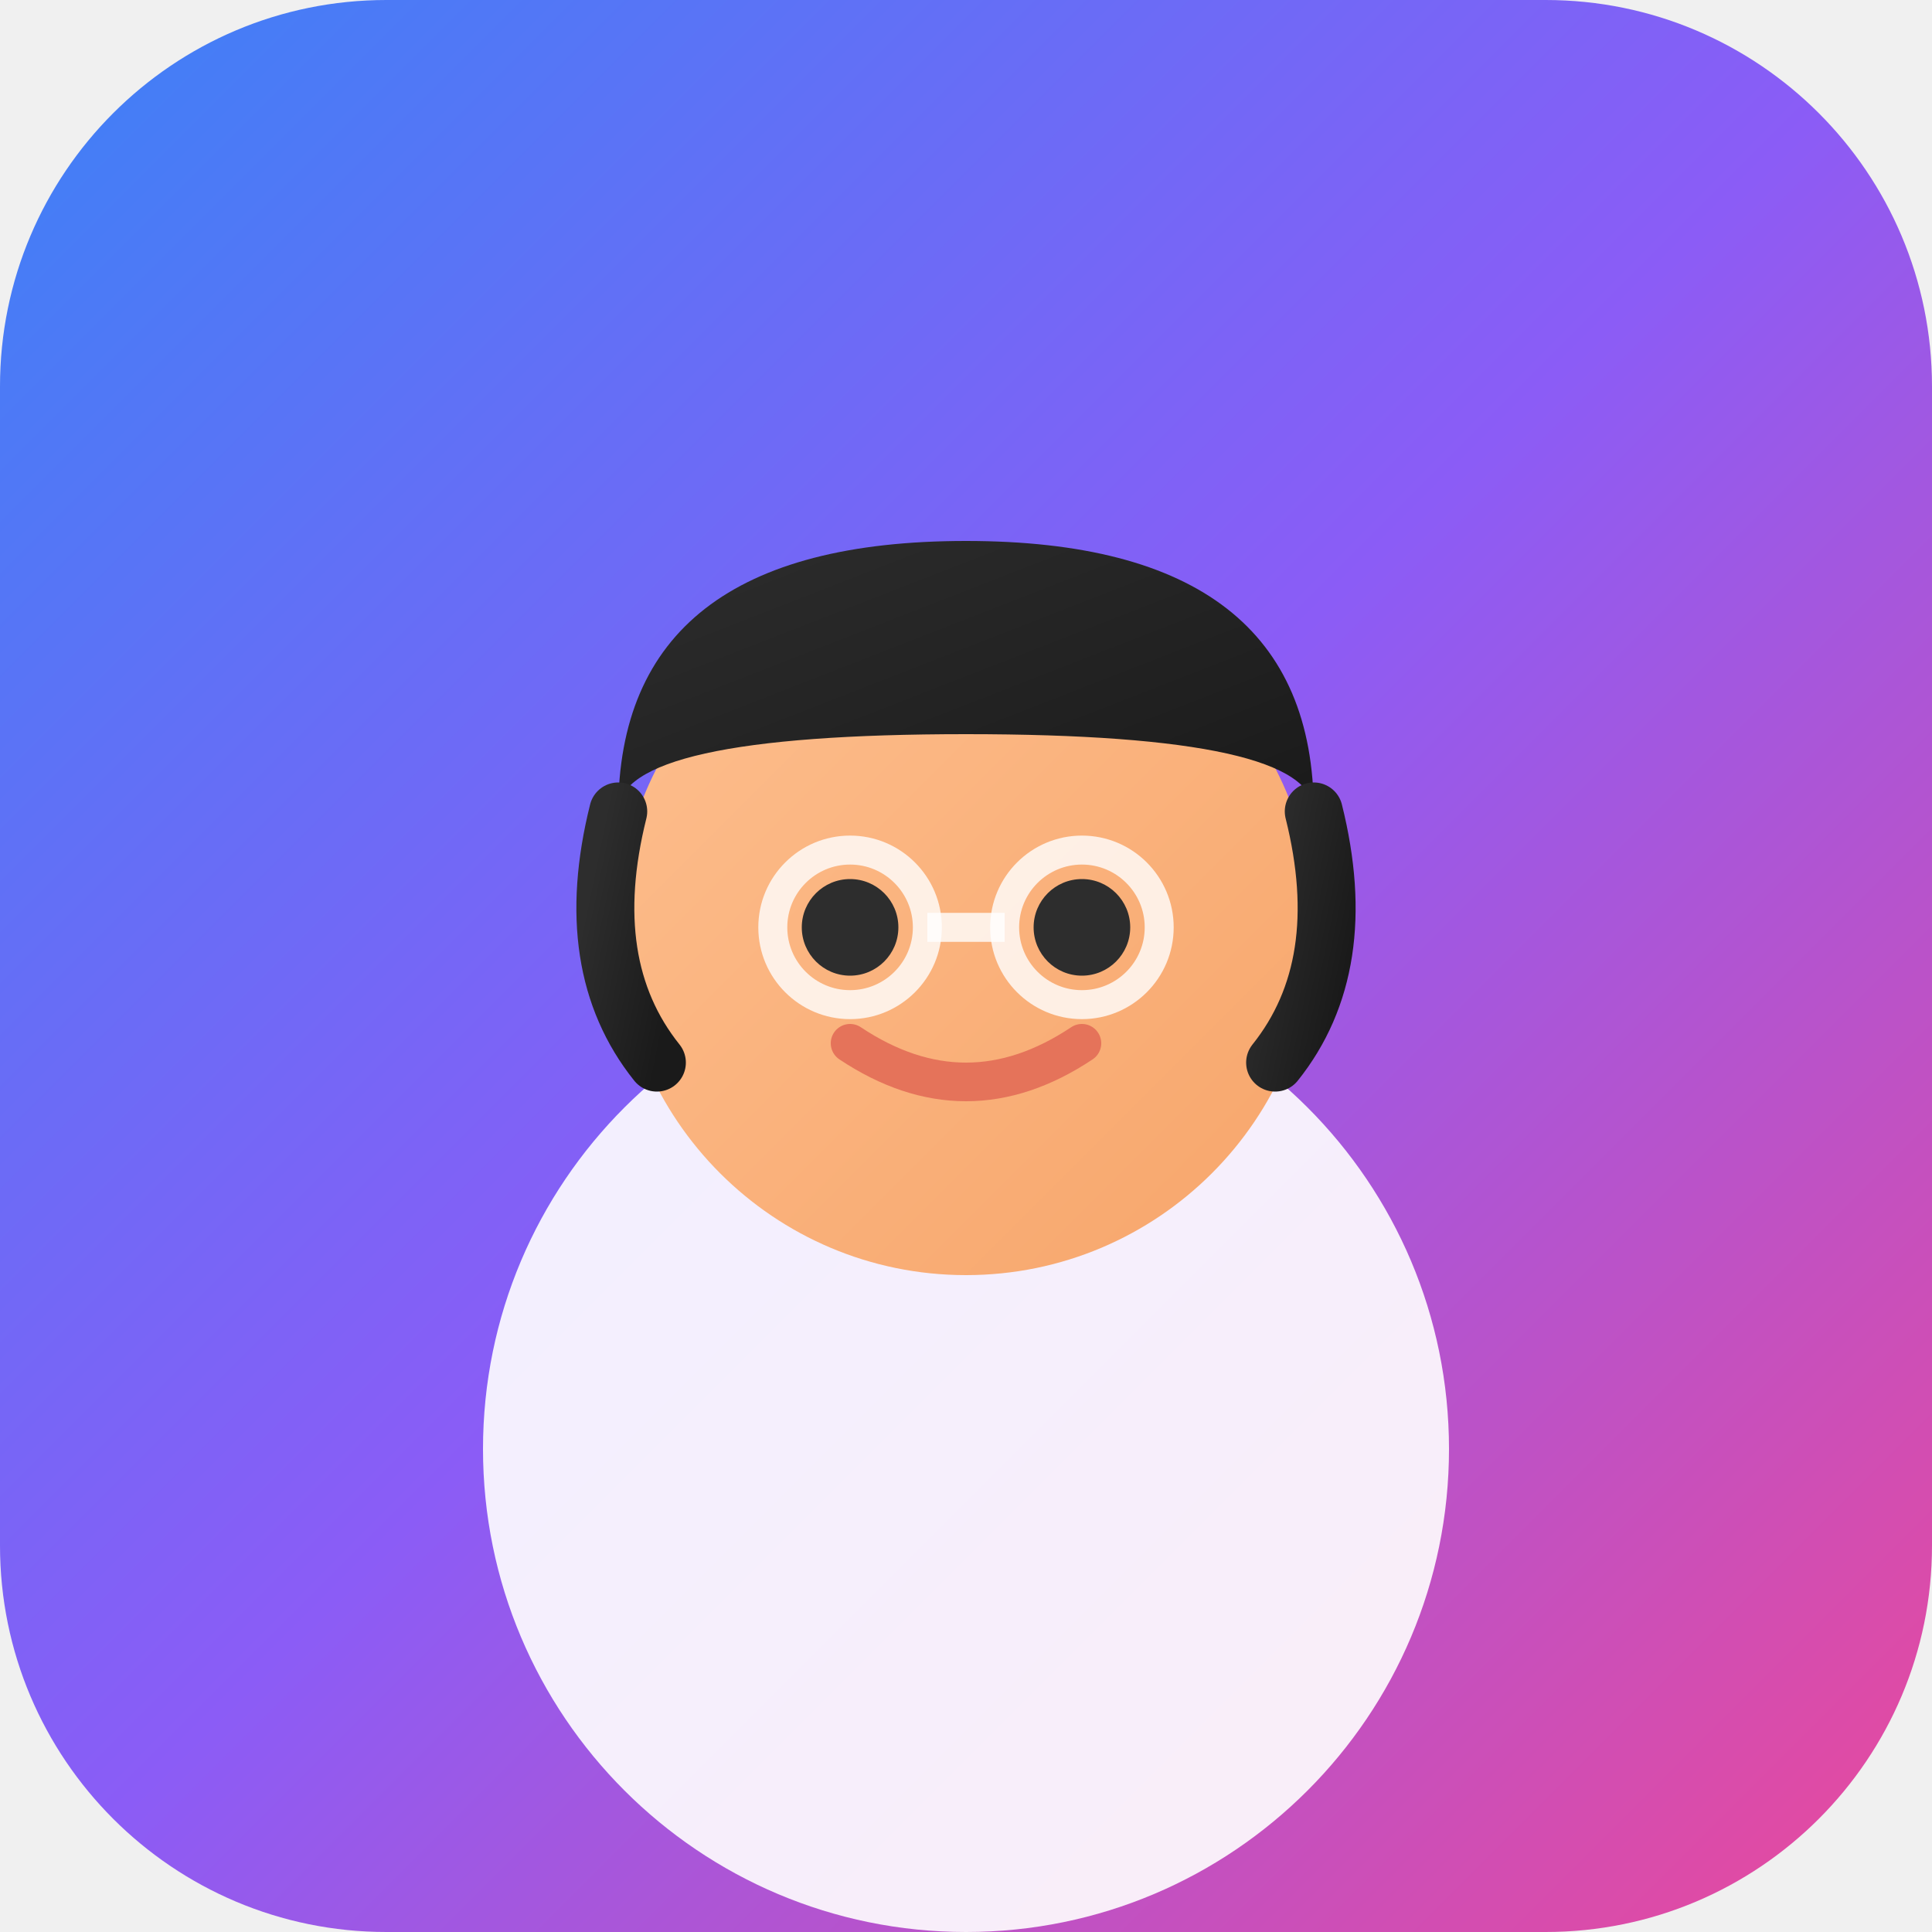
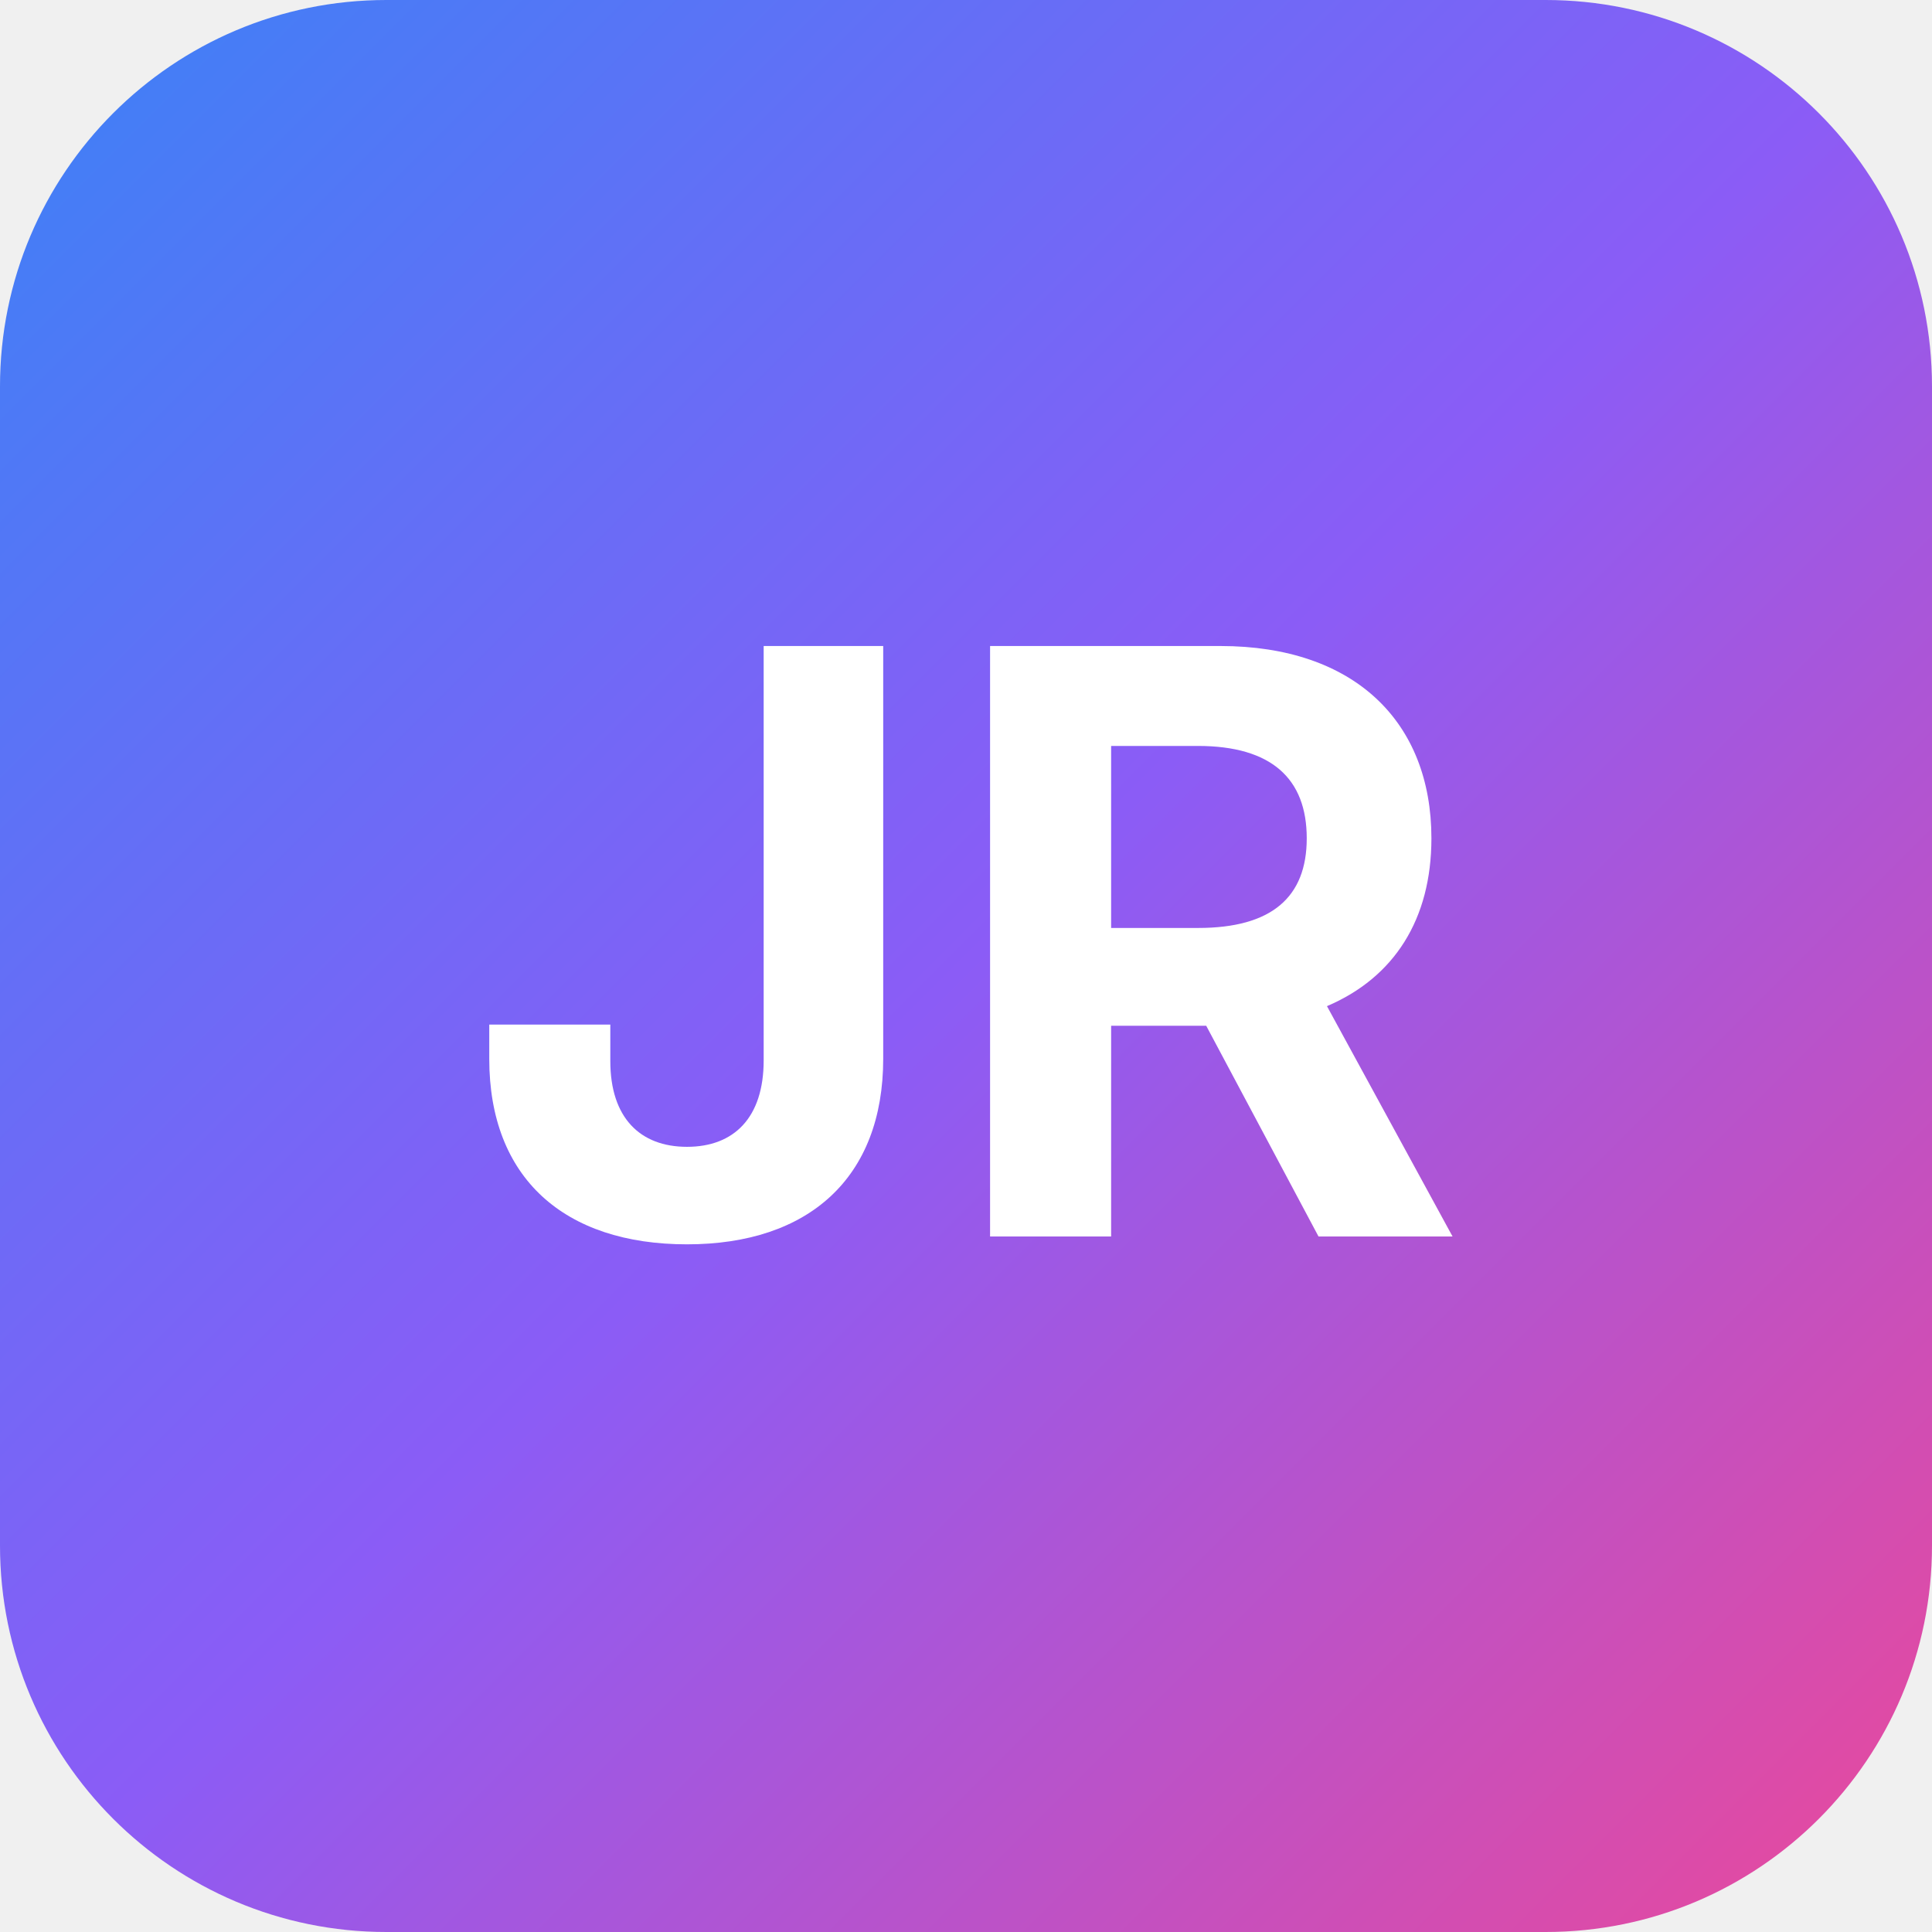
<svg xmlns="http://www.w3.org/2000/svg" viewBox="0 0 100 100">
  <defs>
    <linearGradient id="gradient" x1="0%" y1="0%" x2="100%" y2="100%">
      <stop offset="0%" style="stop-color:#3B82F6" />
      <stop offset="50%" style="stop-color:#8B5CF6" />
      <stop offset="100%" style="stop-color:#EC4899" />
    </linearGradient>
-     <linearGradient id="skin" x1="0%" y1="0%" x2="100%" y2="100%">
-       <stop offset="0%" style="stop-color:#FDBF8F" />
-       <stop offset="100%" style="stop-color:#F7A56A" />
-     </linearGradient>
-     <linearGradient id="hair" x1="0%" y1="0%" x2="100%" y2="100%">
-       <stop offset="0%" style="stop-color:#2D2D2D" />
-       <stop offset="100%" style="stop-color:#1A1A1A" />
-     </linearGradient>
  </defs>
  <rect width="100" height="100" rx="20" fill="url(#gradient)" />
-   <circle cx="50" cy="75" r="25" fill="white" opacity="0.9" />
-   <circle cx="50" cy="48" r="18" fill="url(#skin)" />
-   <path d="M32 42 Q32 28 50 28 Q68 28 68 42 Q68 38 50 38 Q32 38 32 42" fill="url(#hair)" />
-   <path d="M32 42 Q30 50 34 55" fill="none" stroke="url(#hair)" stroke-width="3" stroke-linecap="round" />
-   <path d="M68 42 Q70 50 66 55" fill="none" stroke="url(#hair)" stroke-width="3" stroke-linecap="round" />
-   <circle cx="44" cy="48" r="2.5" fill="#2D2D2D" />
-   <circle cx="56" cy="48" r="2.5" fill="#2D2D2D" />
-   <path d="M44 54 Q50 58 56 54" fill="none" stroke="#E5735A" stroke-width="2" stroke-linecap="round" />
-   <circle cx="44" cy="48" r="4" fill="none" stroke="white" stroke-width="1.5" opacity="0.8" />
-   <circle cx="56" cy="48" r="4" fill="none" stroke="white" stroke-width="1.5" opacity="0.8" />
-   <line x1="48" y1="48" x2="52" y2="48" stroke="white" stroke-width="1.5" opacity="0.8" />
+   <text x="50" y="64" font-family="system-ui, -apple-system, sans-serif" font-size="42" font-weight="700" fill="white" text-anchor="middle">JR</text>
</svg>
